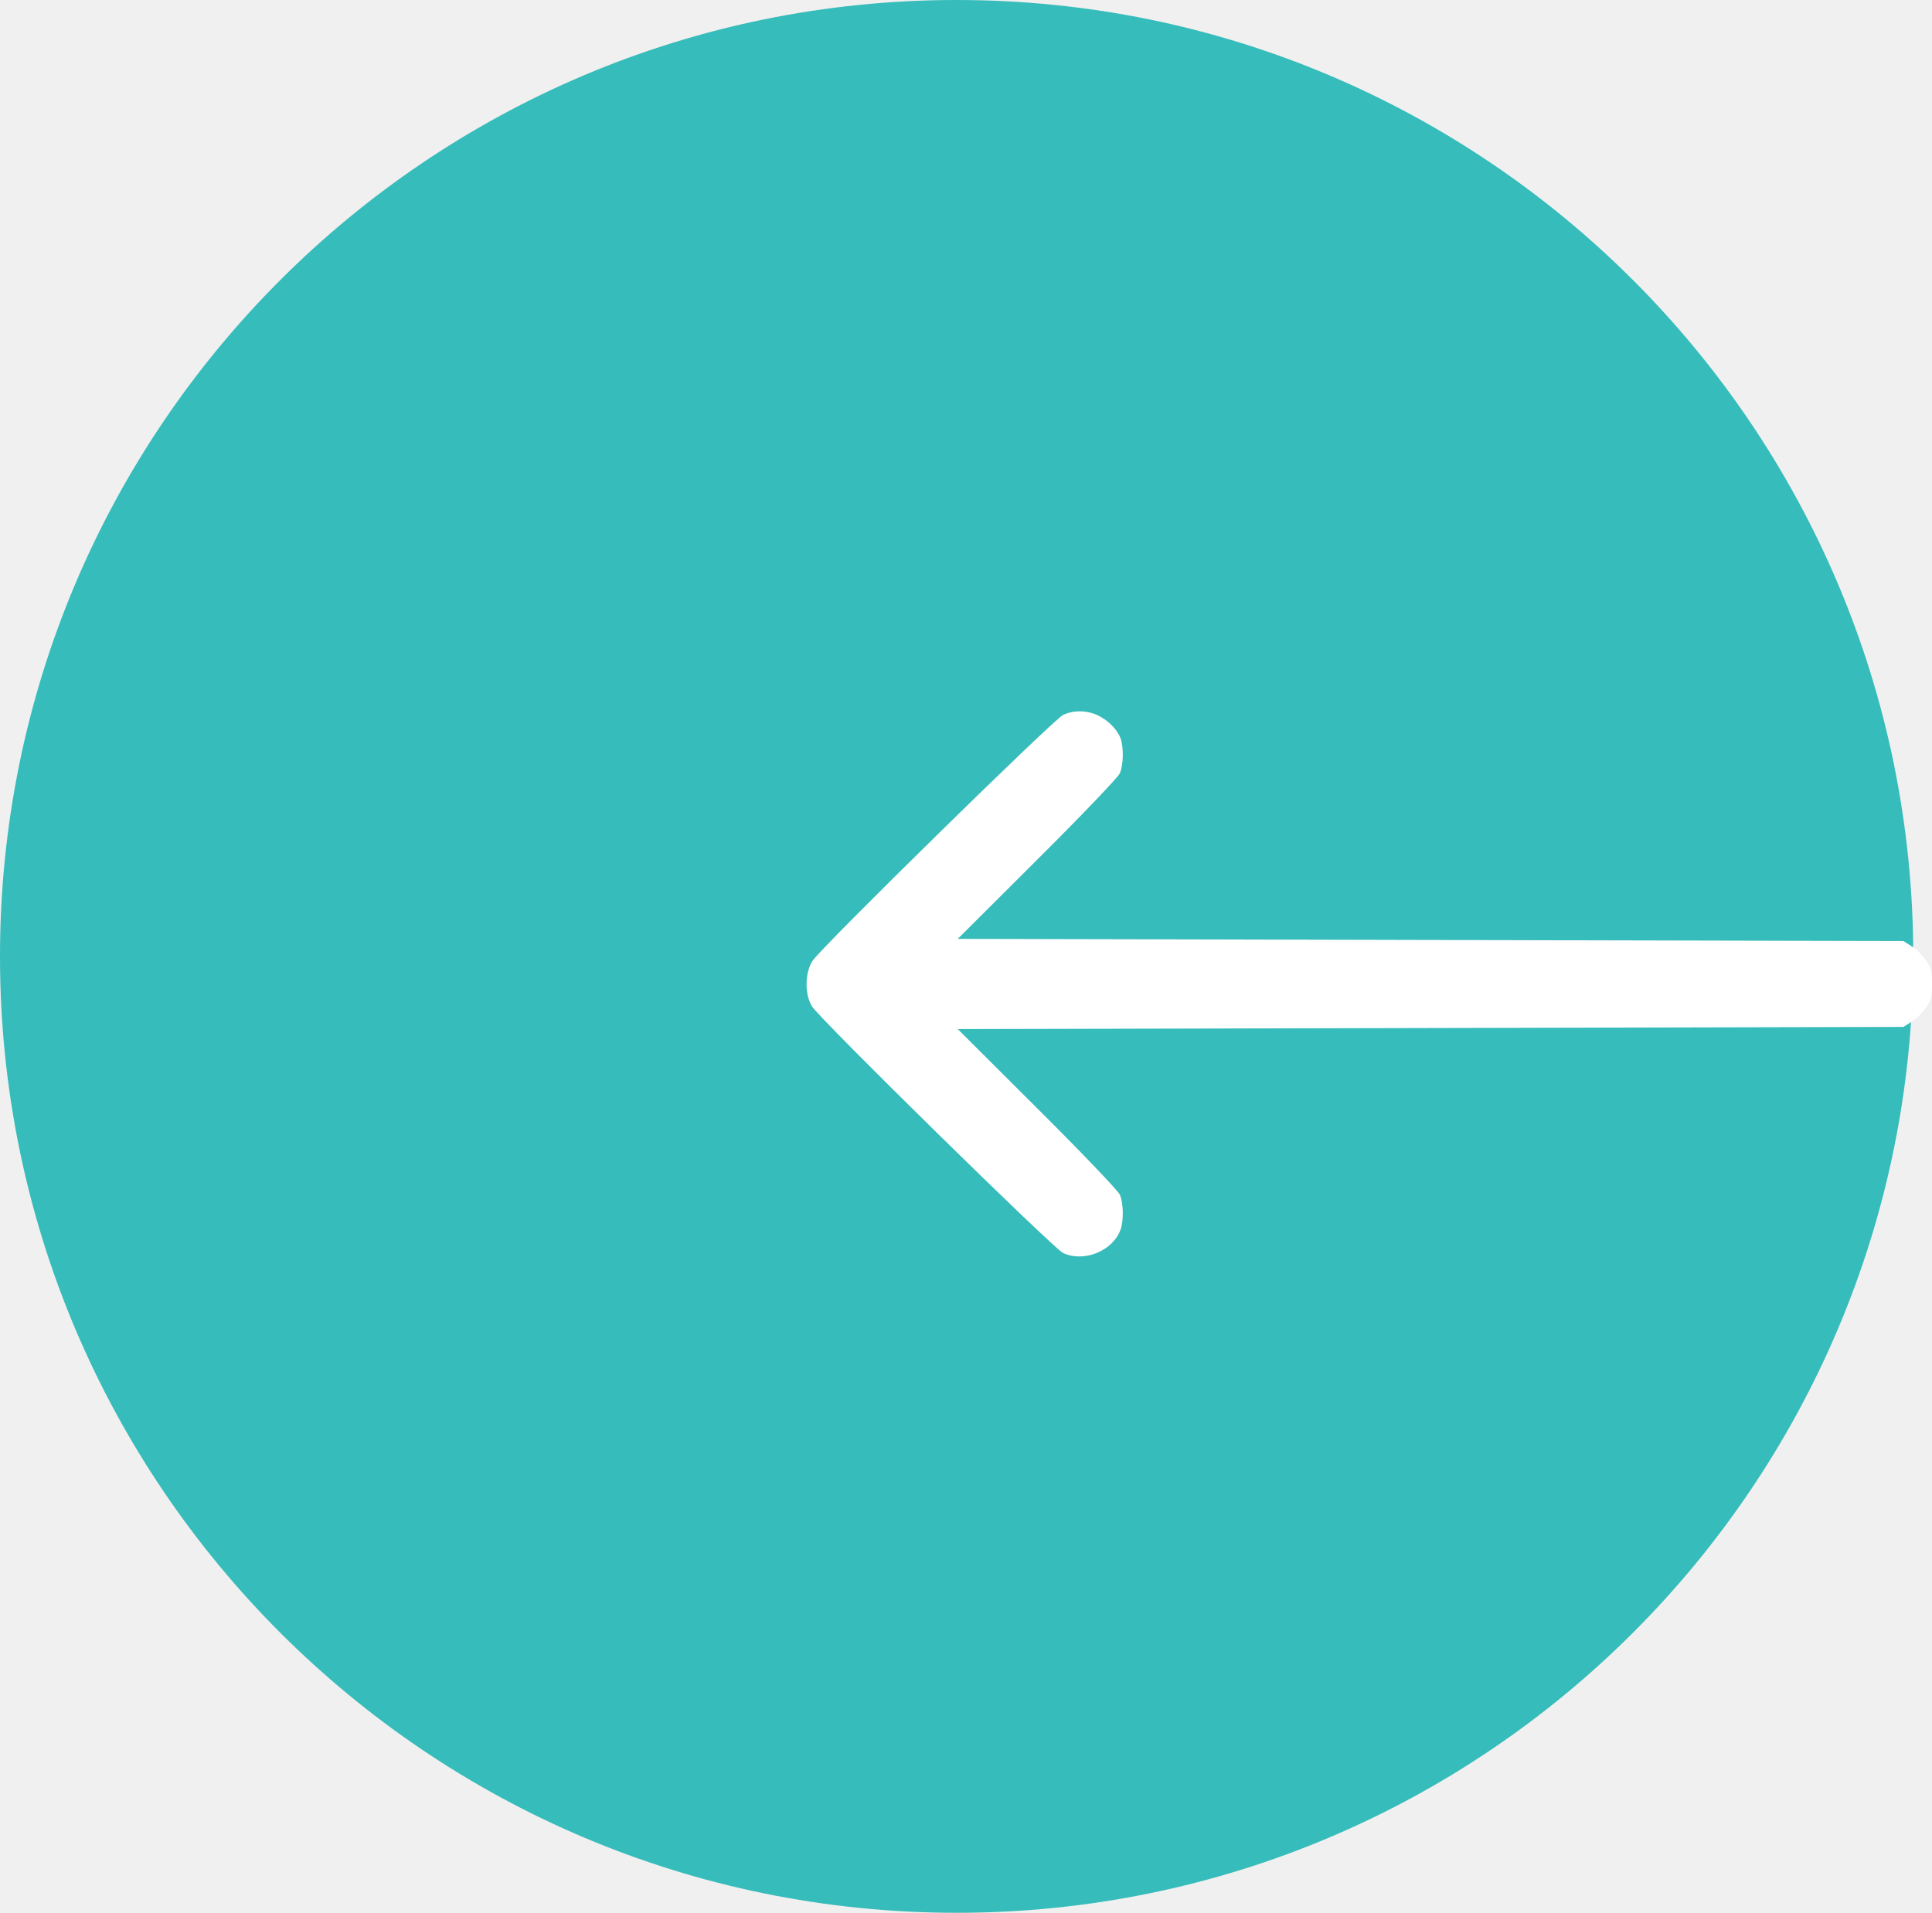
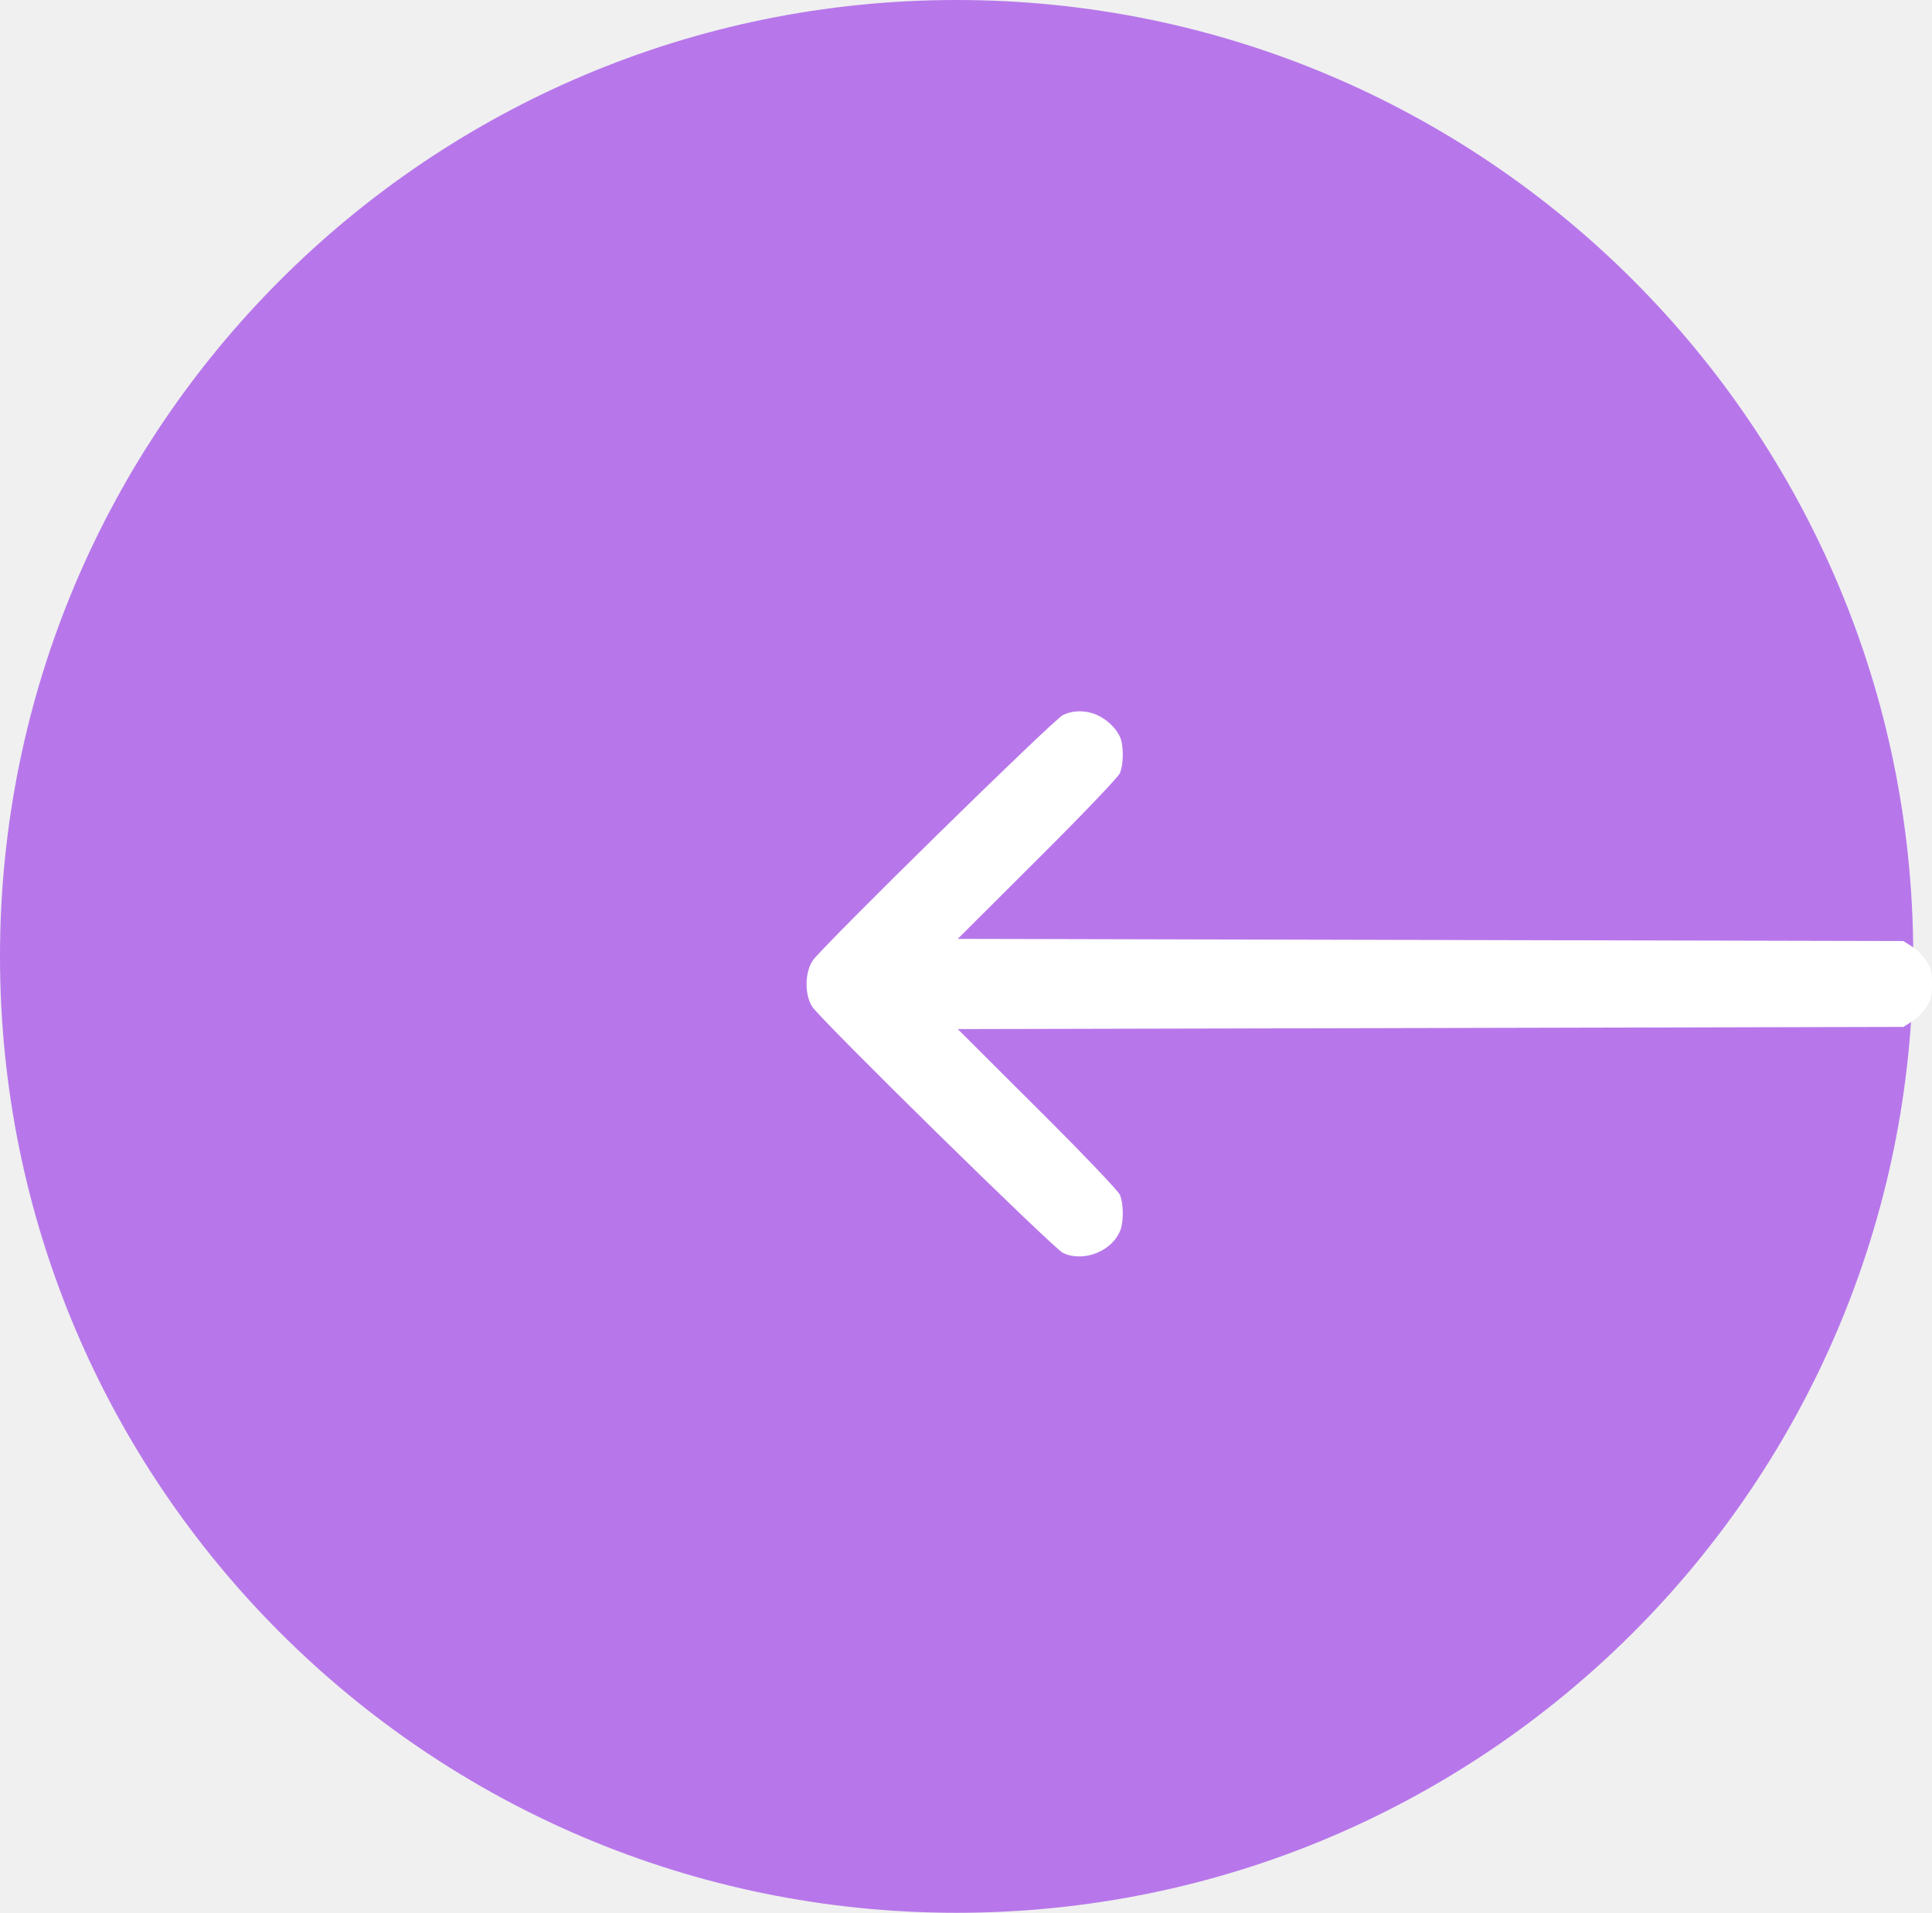
<svg xmlns="http://www.w3.org/2000/svg" width="103" height="102" viewBox="0 0 103 102" fill="none">
-   <circle cx="51" cy="51" r="51" transform="matrix(-1 0 0 1 102 0)" fill="#36BCBA" />
+   <circle cx="51" cy="51" r="51" transform="matrix(-1 0 0 1 102 0)" fill="#B777EA" />
  <path d="M58.514 38.139C59.066 38.398 59.559 38.891 59.735 39.36C59.911 39.83 59.9 40.792 59.7 41.238C59.606 41.45 57.658 43.492 55.298 45.839L51.061 50.065L76.262 50.124L101.474 50.182L101.92 50.464C102.167 50.617 102.507 50.957 102.683 51.215C102.953 51.614 103 51.826 103 52.471C103 53.117 102.953 53.328 102.683 53.727C102.507 53.985 102.167 54.326 101.92 54.478L101.474 54.76L76.262 54.819L51.061 54.877L55.298 59.103C57.658 61.45 59.606 63.493 59.7 63.704C59.9 64.15 59.911 65.113 59.735 65.582C59.313 66.721 57.775 67.331 56.672 66.814C56.167 66.58 43.713 54.349 43.291 53.668C42.892 53.023 42.903 51.861 43.326 51.227C43.819 50.487 56.167 38.362 56.672 38.128C57.235 37.858 57.928 37.87 58.514 38.139Z" fill="white" />
</svg>
